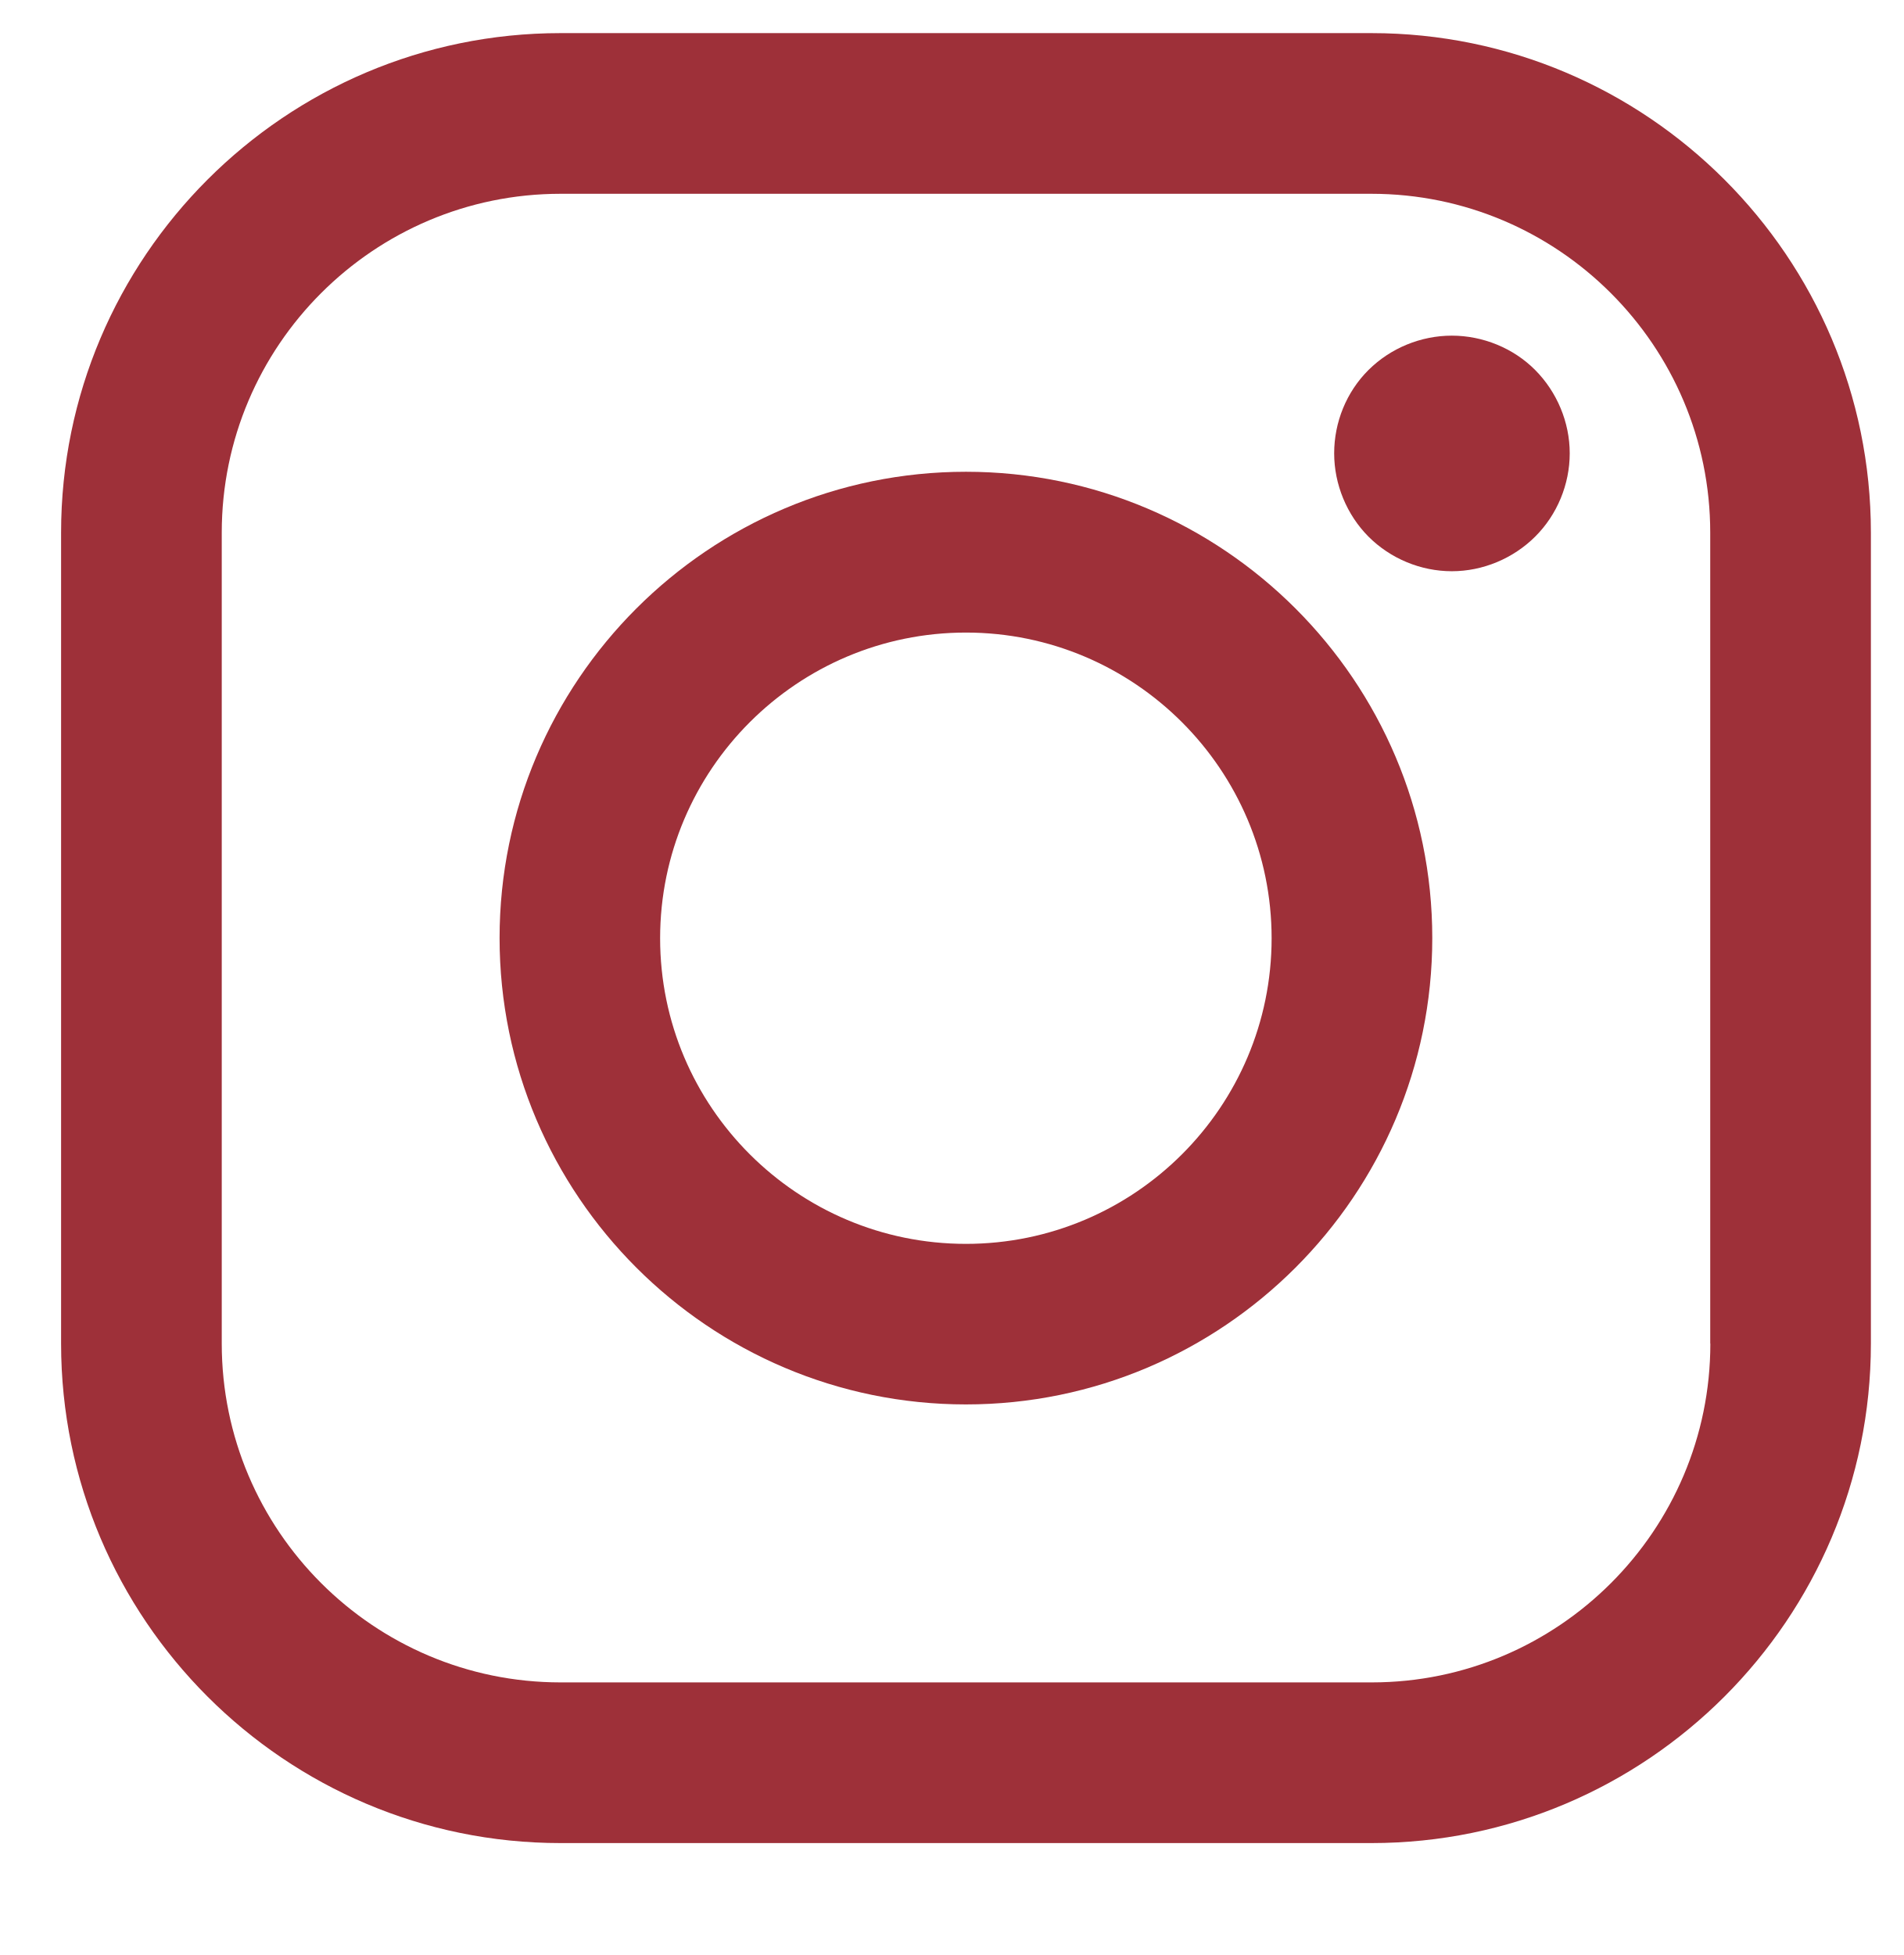
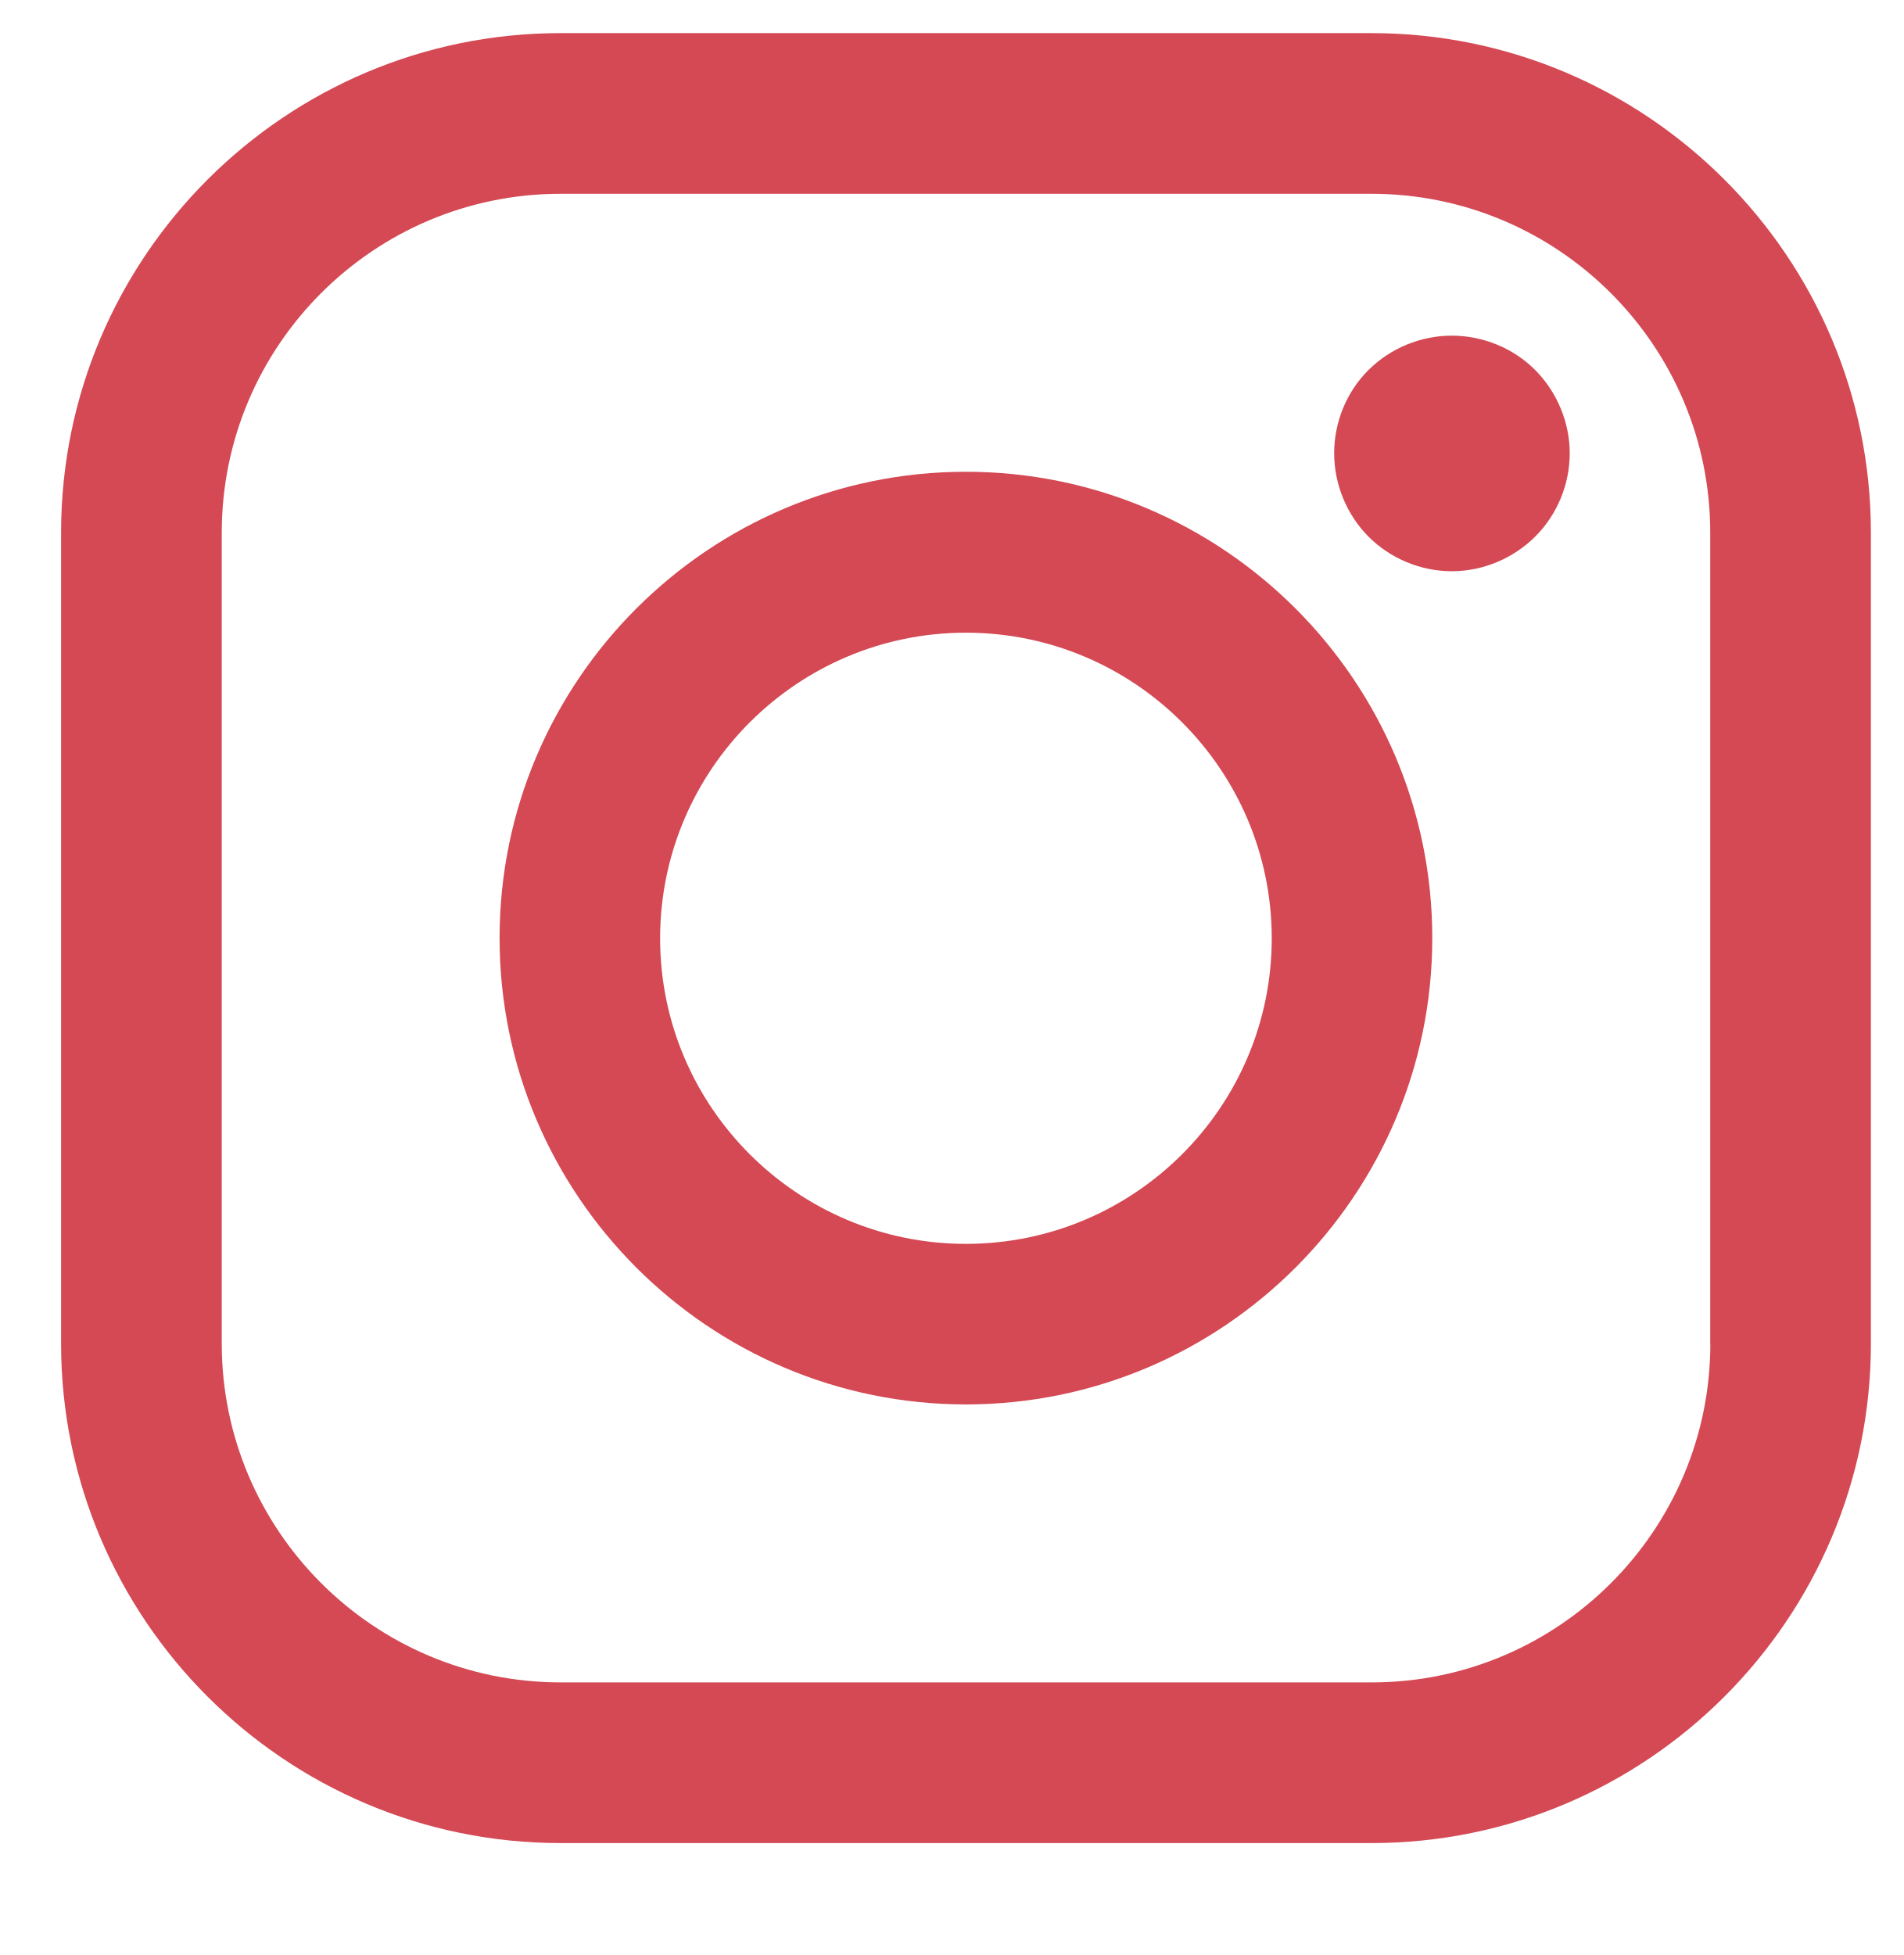
<svg xmlns="http://www.w3.org/2000/svg" version="1.1" id="Layer_1" x="0px" y="0px" width="15.583px" height="16px" viewBox="0 0 15.583 16" enable-background="new 0 0 15.583 16" xml:space="preserve">
  <g id="Layer_1_1_" display="none">
    <g display="inline">
-       <path fill="#E7A723" d="M6.262,15.919c-3.344,0-6.066-2.719-6.066-6.062c0-3.343,2.723-6.063,6.066-6.063    c0.939,0,1.842,0.209,2.68,0.622c0.26,0.126,0.365,0.439,0.238,0.697c-0.125,0.261-0.439,0.369-0.698,0.24    c-0.695-0.342-1.441-0.515-2.22-0.515c-2.77,0-5.023,2.252-5.023,5.02c0,2.771,2.254,5.021,5.023,5.021    c2.771,0,5.025-2.252,5.025-5.021c0-0.883-0.232-1.749-0.672-2.501c-0.146-0.25-0.064-0.568,0.188-0.713    c0.25-0.144,0.566-0.061,0.713,0.189c0.529,0.916,0.813,1.964,0.813,3.025C12.331,13.203,9.607,15.919,6.262,15.919z" />
+       <path fill="#E7A723" d="M6.262,15.919c-3.344,0-6.066-2.719-6.066-6.062c0-3.343,2.723-6.063,6.066-6.063    c0.939,0,1.842,0.209,2.68,0.622c0.26,0.126,0.365,0.439,0.238,0.697c-0.125,0.261-0.439,0.369-0.698,0.24    c-0.695-0.342-1.441-0.515-2.22-0.515c-2.77,0-5.023,2.252-5.023,5.02c0,2.771,2.254,5.021,5.023,5.021    c2.771,0,5.025-2.252,5.025-5.021c0-0.883-0.232-1.749-0.672-2.5c-0.146-0.25-0.064-0.568,0.188-0.713    c0.25-0.144,0.566-0.061,0.713,0.189c0.529,0.916,0.813,1.964,0.813,3.024C12.331,13.203,9.607,15.919,6.262,15.919z" />
    </g>
-     <path display="inline" fill="#E7A723" d="M11.803,3.688c-0.229-0.177-0.557-0.135-0.732,0.091l-5.529,7.1L4.438,8.77   C4.307,8.514,3.99,8.417,3.734,8.548c-0.255,0.134-0.353,0.449-0.22,0.703l1.479,2.826c0,0.002,0.002,0.002,0.004,0.004   c0.033,0.063,0.078,0.119,0.137,0.166c0.012,0.01,0.027,0.012,0.039,0.021c0.016,0.01,0.029-0.078,0.045-0.063   c0.076,0.037,0.168,0.062,0.25,0.062L5.454,12.17c0.002,0,0.002,0,0.002,0c0.004,0,0.008,0.092,0.012,0.092   c0.076-0.002,0.15,0.029,0.219-0.006c0.004,0,0.006,0.021,0.01,0.021c0.066-0.032,0.121-0.067,0.164-0.125   c0.002-0.002,0.004,0.005,0.006,0.002l6.027-7.733C12.07,4.191,12.029,3.866,11.803,3.688z" />
+     <path display="inline" fill="#E7A723" d="M11.803,3.688c-0.229-0.177-0.557-0.135-0.732,0.091l-5.529,7.1L4.438,8.77   C4.307,8.514,3.99,8.417,3.734,8.548c-0.255,0.134-0.353,0.449-0.22,0.703l1.479,2.826c0,0.002,0.002,0.002,0.004,0.004   c0.033,0.063,0.078,0.119,0.137,0.166c0.012,0.01,0.027,0.012,0.039,0.021c0.016,0.01,0.029-0.078,0.045-0.063   c0.076,0.037,0.168,0.063,0.25,0.063L5.454,12.17c0.002,0,0.002,0,0.002,0c0.004,0,0.008,0.092,0.012,0.092   c0.076-0.002,0.15,0.029,0.219-0.006c0.004,0,0.006,0.021,0.01,0.021c0.066-0.032,0.121-0.067,0.164-0.125   c0.002-0.002,0.004,0.005,0.006,0.002l6.027-7.733C12.07,4.191,12.029,3.866,11.803,3.688z" />
  </g>
  <g id="Layer_2" display="none">
    <path display="inline" fill="#EEA421" d="M-0.054,15.71c0-2.899,2.351-5.252,5.252-5.252c2.9,0,5.251,2.353,5.251,5.252" />
    <circle display="inline" fill="#EEA421" cx="4.696" cy="6.167" r="2.375" />
  </g>
  <g id="Layer_3" display="none">
    <g display="inline">
      <g>
-         <path fill="#E7A723" d="M11.232,5.11c0,0.605-0.002,1.219,0,1.832c0.002,0.107-0.034,0.157-0.147,0.156     c-0.607-0.002-1.228,0-1.941,0c0.229-0.215,0.361-0.373,0.529-0.504C9.872,6.438,9.81,6.344,9.65,6.202     C7.643,4.427,4.561,4.594,2.78,6.584c-0.805,0.899-1.221,1.955-1.258,3.16c-0.013,0.383-0.188,0.6-0.489,0.6     c-0.313,0-0.491-0.229-0.487-0.629c0.025-2.826,2.269-5.324,5.076-5.66c1.818-0.22,3.404,0.283,4.759,1.508     c0.137,0.123,0.209,0.133,0.33-0.006c0.141-0.163,0.305-0.307,0.461-0.458C11.176,5.094,11.191,5.101,11.232,5.11z" />
+         <path fill="#E7A723" d="M11.232,5.11c0,0.605-0.002,1.219,0,1.832c0.002,0.107-0.034,0.157-0.147,0.156     c-0.606-0.002-1.228,0-1.94,0c0.229-0.215,0.36-0.373,0.528-0.504C9.872,6.438,9.81,6.344,9.65,6.202     C7.643,4.427,4.561,4.594,2.78,6.584c-0.805,0.899-1.221,1.955-1.258,3.16c-0.013,0.383-0.188,0.6-0.489,0.6     c-0.313,0-0.491-0.229-0.487-0.629c0.025-2.826,2.269-5.324,5.076-5.66c1.818-0.22,3.404,0.283,4.759,1.508     c0.137,0.123,0.209,0.133,0.33-0.006c0.141-0.163,0.305-0.307,0.461-0.458C11.176,5.094,11.191,5.101,11.232,5.11z" />
        <path fill="#E7A723" d="M1.92,11.902c0.006,0.271-0.206,0.496-0.48,0.496C1.169,12.4,0.943,12.175,0.945,11.91     c0.003-0.252,0.221-0.475,0.473-0.484C1.687,11.412,1.915,11.626,1.92,11.902z" />
        <path fill="#E7A723" d="M2.614,14.146c-0.263,0.008-0.5-0.229-0.502-0.486c-0.002-0.256,0.205-0.475,0.464-0.486     c0.278-0.014,0.502,0.188,0.511,0.465C3.096,13.91,2.881,14.141,2.614,14.146z" />
-         <path fill="#E7A723" d="M10.188,14.146c-0.268-0.013-0.479-0.238-0.469-0.52c0.012-0.271,0.234-0.477,0.514-0.459     c0.258,0.02,0.467,0.236,0.461,0.488C10.689,13.925,10.45,14.158,10.188,14.146z" />
+         <path fill="#E7A723" d="M10.188,14.146c-0.268-0.014-0.479-0.238-0.469-0.521c0.012-0.271,0.234-0.478,0.514-0.459     c0.258,0.021,0.467,0.235,0.461,0.488C10.689,13.925,10.45,14.158,10.188,14.146z" />
        <path fill="#E7A723" d="M4.334,15.313c-0.269-0.006-0.482-0.229-0.475-0.51c0.01-0.275,0.23-0.478,0.511-0.464     c0.259,0.013,0.466,0.228,0.465,0.481C4.833,15.085,4.594,15.318,4.334,15.313z" />
-         <path fill="#E7A723" d="M8.943,14.83c-0.004,0.268-0.235,0.494-0.5,0.486c-0.266-0.008-0.486-0.244-0.477-0.517     c0.012-0.261,0.223-0.462,0.484-0.466C8.727,14.339,8.945,14.557,8.943,14.83z" />
+         <path fill="#E7A723" d="M8.943,14.83c-0.004,0.268-0.235,0.494-0.5,0.486c-0.266-0.008-0.486-0.244-0.477-0.518     c0.012-0.261,0.223-0.462,0.484-0.466C8.727,14.339,8.945,14.557,8.943,14.83z" />
        <path fill="#E7A723" d="M6.404,15.716c-0.269,0.002-0.495-0.223-0.492-0.491c0.002-0.271,0.231-0.49,0.5-0.479     c0.259,0.008,0.466,0.217,0.472,0.479C6.89,15.492,6.674,15.714,6.404,15.716z" />
      </g>
-       <path fill="#E7A723" d="M9.165,11.02l0.002-0.002l-0.063-0.021c-0.016-0.006-0.021-0.017-0.037-0.021    c-0.008-0.004-0.02-0.008-0.023-0.011l-0.958-0.385l-0.049-0.01c-0.023-0.011-0.047-0.015-0.07-0.021L7.89,10.534l-0.01,0.014    c-0.219-0.018-0.412,0.07-0.574,0.328c-0.116,0.187-0.239,0.146-0.393,0.029c-0.514-0.394-0.981-0.82-1.382-1.324    C5.155,9.125,5.149,9.115,5.572,8.71C5.658,8.628,5.692,8.55,5.7,8.466l0.013-0.02L5.685,8.371    C5.678,8.333,5.686,8.306,5.668,8.265C5.614,8.138,5.563,8.01,5.511,7.881l-0.17-0.48C5.323,7.345,5.301,7.29,5.285,7.233    C5.281,7.219,5.274,7.212,5.27,7.2L5.241,7.12L5.238,7.13C5.149,6.956,5.007,6.933,4.802,6.97    C3.667,7.175,3.051,8.438,3.625,9.458c0.75,1.332,1.808,2.373,3.131,3.142c0.256,0.147,0.539,0.226,0.837,0.217    c0.865-0.004,1.611-0.678,1.678-1.508C9.284,11.171,9.264,11.082,9.165,11.02z" />
+       <path fill="#E7A723" d="M9.165,11.02l0.002-0.002l-0.063-0.021c-0.016-0.006-0.021-0.017-0.037-0.021    c-0.008-0.004-0.02-0.009-0.023-0.012L8.086,10.58l-0.049-0.01c-0.023-0.012-0.047-0.016-0.07-0.021L7.89,10.534l-0.01,0.014    c-0.219-0.018-0.412,0.07-0.574,0.328c-0.116,0.187-0.239,0.146-0.393,0.029c-0.514-0.395-0.981-0.82-1.382-1.324    C5.155,9.125,5.149,9.115,5.572,8.71C5.658,8.628,5.692,8.55,5.7,8.466l0.013-0.02L5.685,8.371    C5.678,8.333,5.686,8.306,5.668,8.265C5.614,8.138,5.563,8.01,5.511,7.881l-0.17-0.48C5.323,7.345,5.301,7.29,5.285,7.233    C5.281,7.219,5.274,7.212,5.27,7.2L5.241,7.12L5.238,7.13C5.149,6.956,5.007,6.933,4.802,6.97    C3.667,7.175,3.051,8.438,3.625,9.458c0.75,1.332,1.808,2.373,3.131,3.142c0.256,0.147,0.539,0.227,0.837,0.217    c0.865-0.004,1.611-0.678,1.678-1.508C9.284,11.171,9.264,11.082,9.165,11.02z" />
    </g>
  </g>
  <g>
-     <path fill="#9E3039" d="M11.225,0.271H4.588C2.334,0.271,0.5,2.105,0.5,4.359v6.637c0,2.254,1.834,4.088,4.088,4.088h6.637   c2.254,0,4.088-1.834,4.088-4.088V4.359C15.313,2.105,13.479,0.271,11.225,0.271z M13.999,10.996c0,1.529-1.244,2.773-2.771,2.773   h-6.64c-1.529,0-2.773-1.244-2.773-2.773V4.359c0-1.529,1.244-2.773,2.773-2.773h6.637c1.529,0,2.773,1.244,2.773,2.773V10.996   L13.999,10.996z" />
-     <path fill="#9E3039" d="M7.906,3.861c-2.104,0-3.817,1.712-3.817,3.816c0,2.104,1.713,3.817,3.817,3.817   c2.104,0,3.817-1.713,3.817-3.817C11.723,5.573,10.01,3.861,7.906,3.861z M7.906,10.18c-1.38,0-2.503-1.121-2.503-2.501   s1.123-2.502,2.503-2.502c1.379,0,2.502,1.122,2.502,2.502S9.286,10.18,7.906,10.18z" />
-     <path fill="#9E3039" d="M11.883,2.747c-0.254,0-0.502,0.102-0.682,0.281C11.02,3.208,10.92,3.456,10.92,3.71   s0.103,0.503,0.281,0.682c0.18,0.18,0.428,0.283,0.682,0.283s0.502-0.104,0.682-0.283s0.283-0.428,0.283-0.682   s-0.104-0.502-0.283-0.682C12.387,2.849,12.137,2.747,11.883,2.747z" />
+     <path fill="#D44954" d="M11.225,0.271H4.588C2.334,0.271,0.5,2.105,0.5,4.359v6.637c0,2.254,1.834,4.088,4.088,4.088h6.637   c2.254,0,4.088-1.834,4.088-4.088V4.359C15.313,2.105,13.479,0.271,11.225,0.271z M13.999,10.996c0,1.529-1.244,2.773-2.771,2.773   h-6.64c-1.529,0-2.773-1.244-2.773-2.773V4.359c0-1.529,1.244-2.773,2.773-2.773h6.637c1.529,0,2.773,1.244,2.773,2.773V10.996   L13.999,10.996z" />
+     <path fill="#D44954" d="M7.906,3.861c-2.104,0-3.817,1.712-3.817,3.816c0,2.104,1.713,3.817,3.817,3.817   c2.104,0,3.817-1.713,3.817-3.817C11.723,5.573,10.01,3.861,7.906,3.861z M7.906,10.18c-1.38,0-2.503-1.121-2.503-2.5   c0-1.38,1.123-2.502,2.503-2.502s2.503,1.122,2.503,2.502C10.409,9.059,9.286,10.18,7.906,10.18z" />
+     <path fill="#D44954" d="M11.883,2.747c-0.254,0-0.502,0.102-0.682,0.281C11.02,3.208,10.92,3.456,10.92,3.71   s0.103,0.503,0.281,0.682c0.18,0.18,0.428,0.283,0.682,0.283s0.502-0.104,0.682-0.283c0.18-0.179,0.283-0.428,0.283-0.682   s-0.104-0.502-0.283-0.682C12.387,2.849,12.137,2.747,11.883,2.747z" />
  </g>
</svg>
